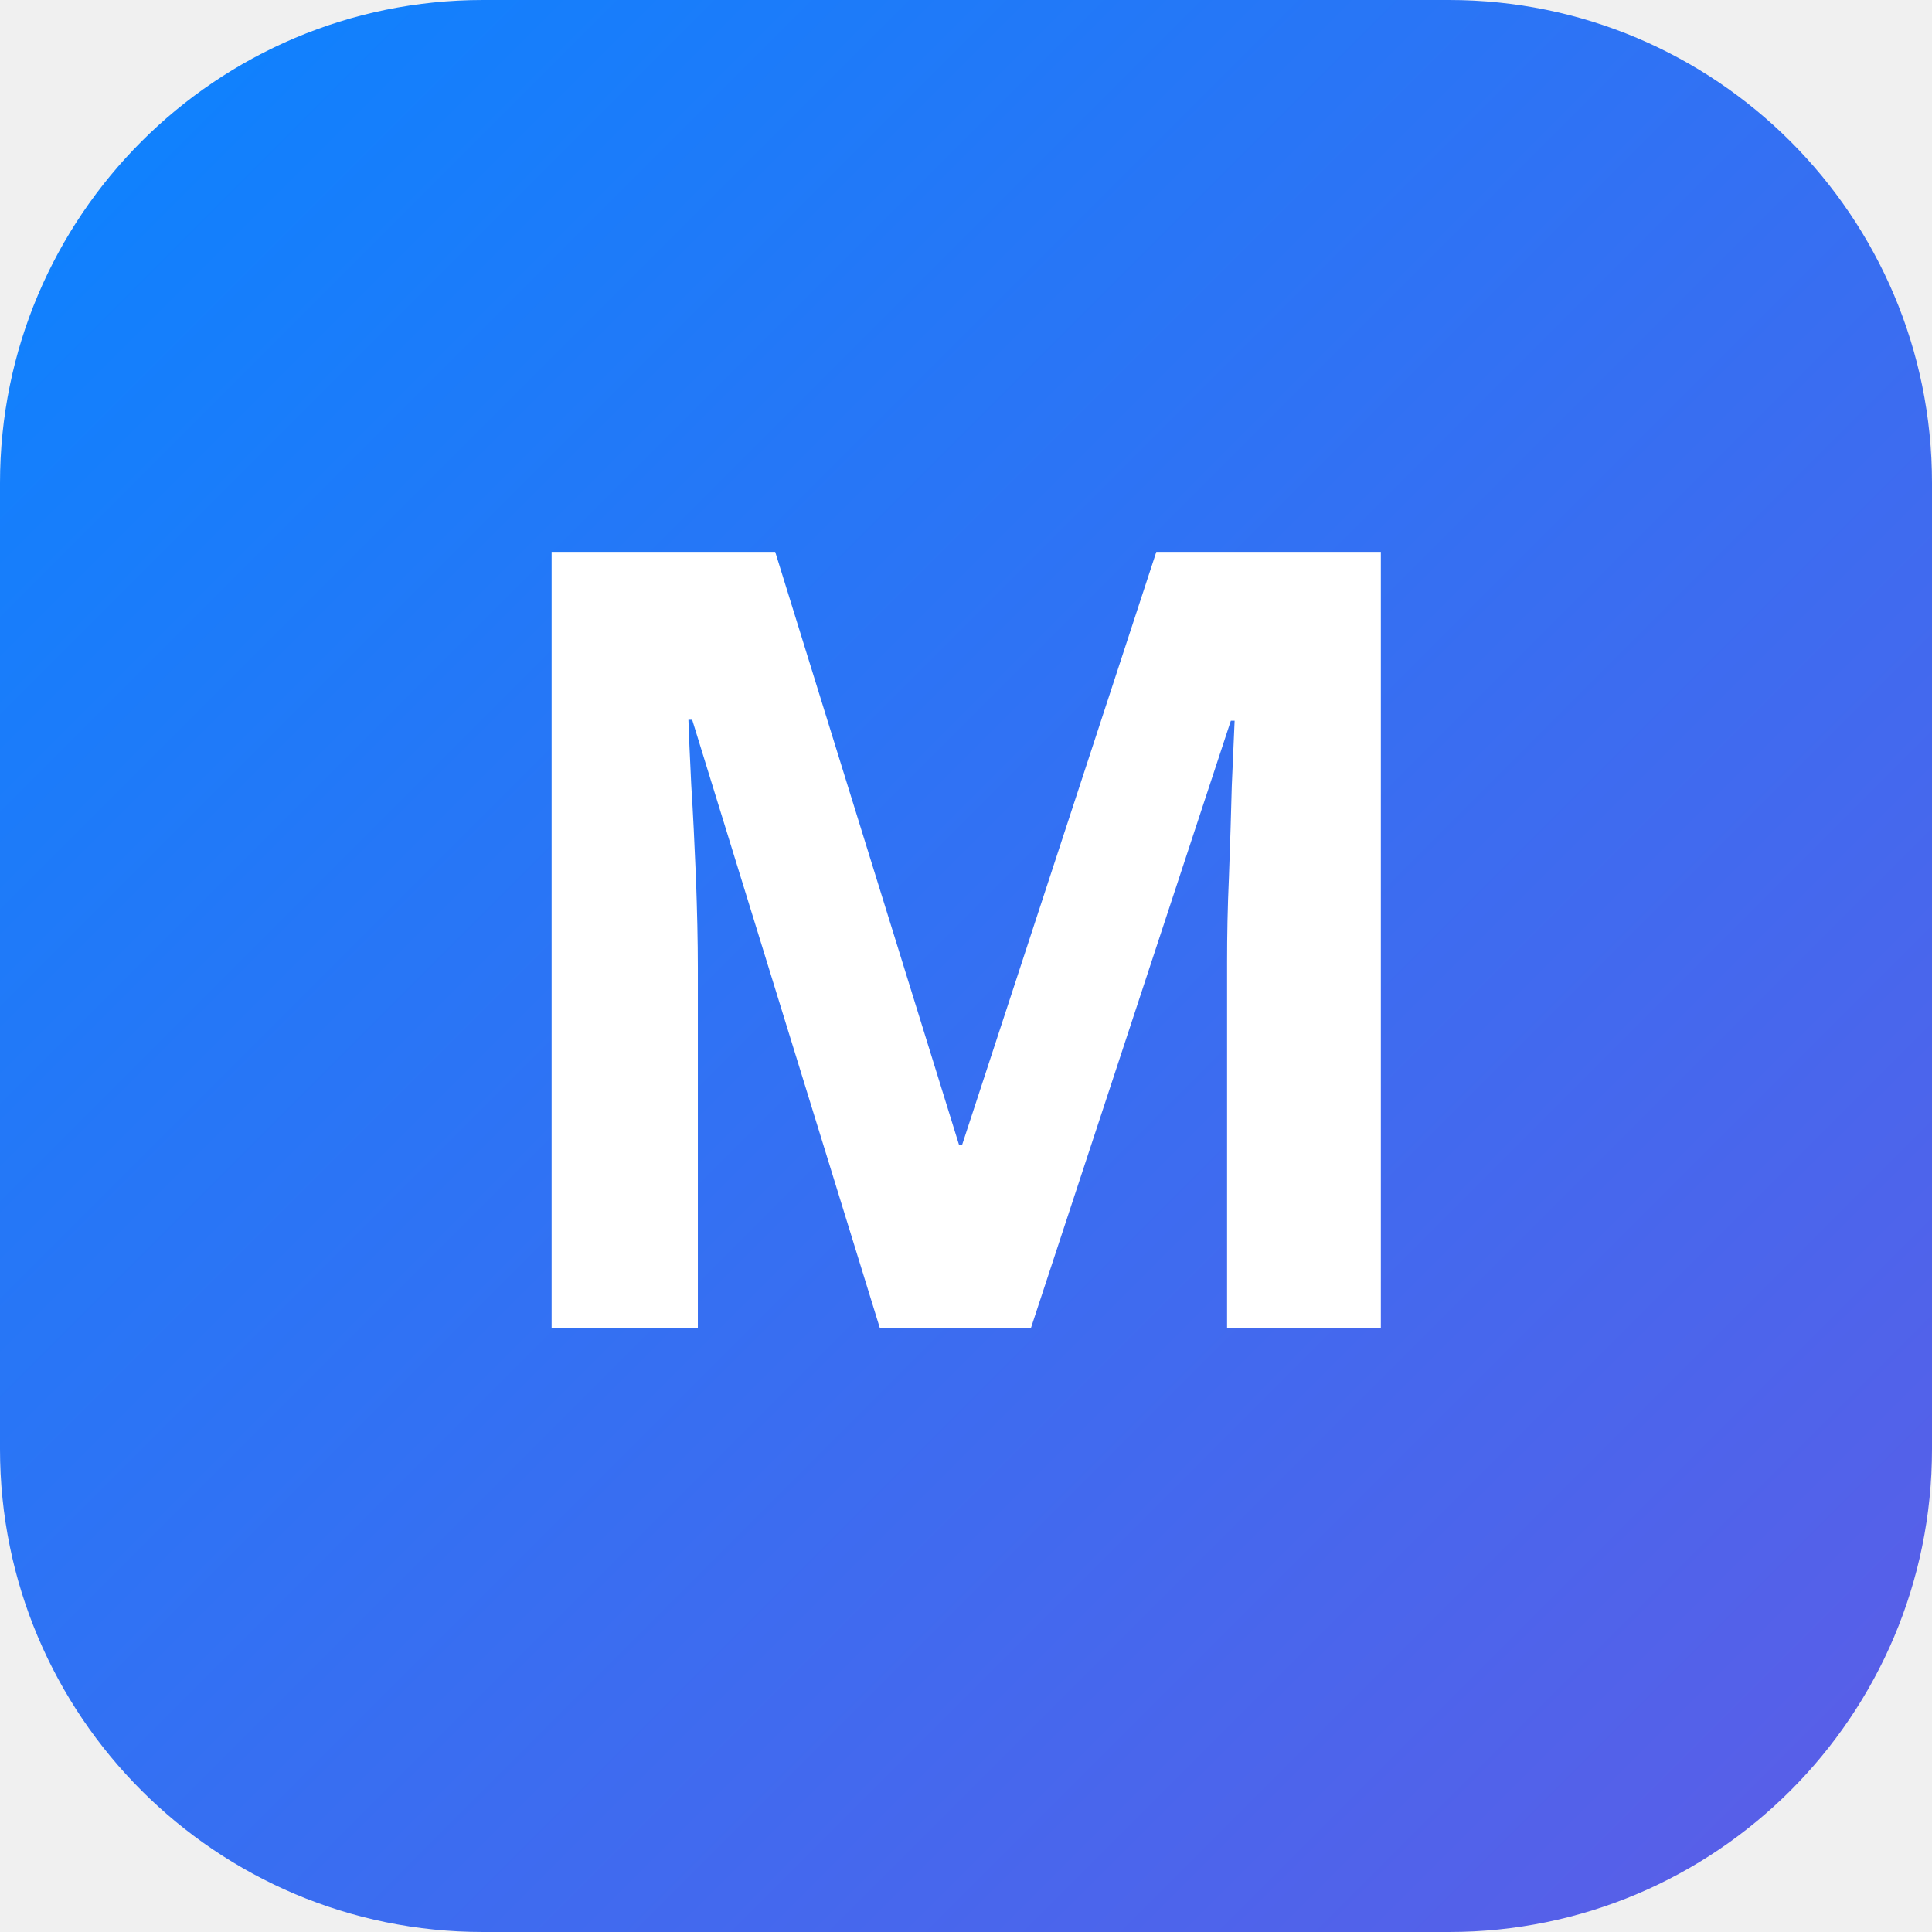
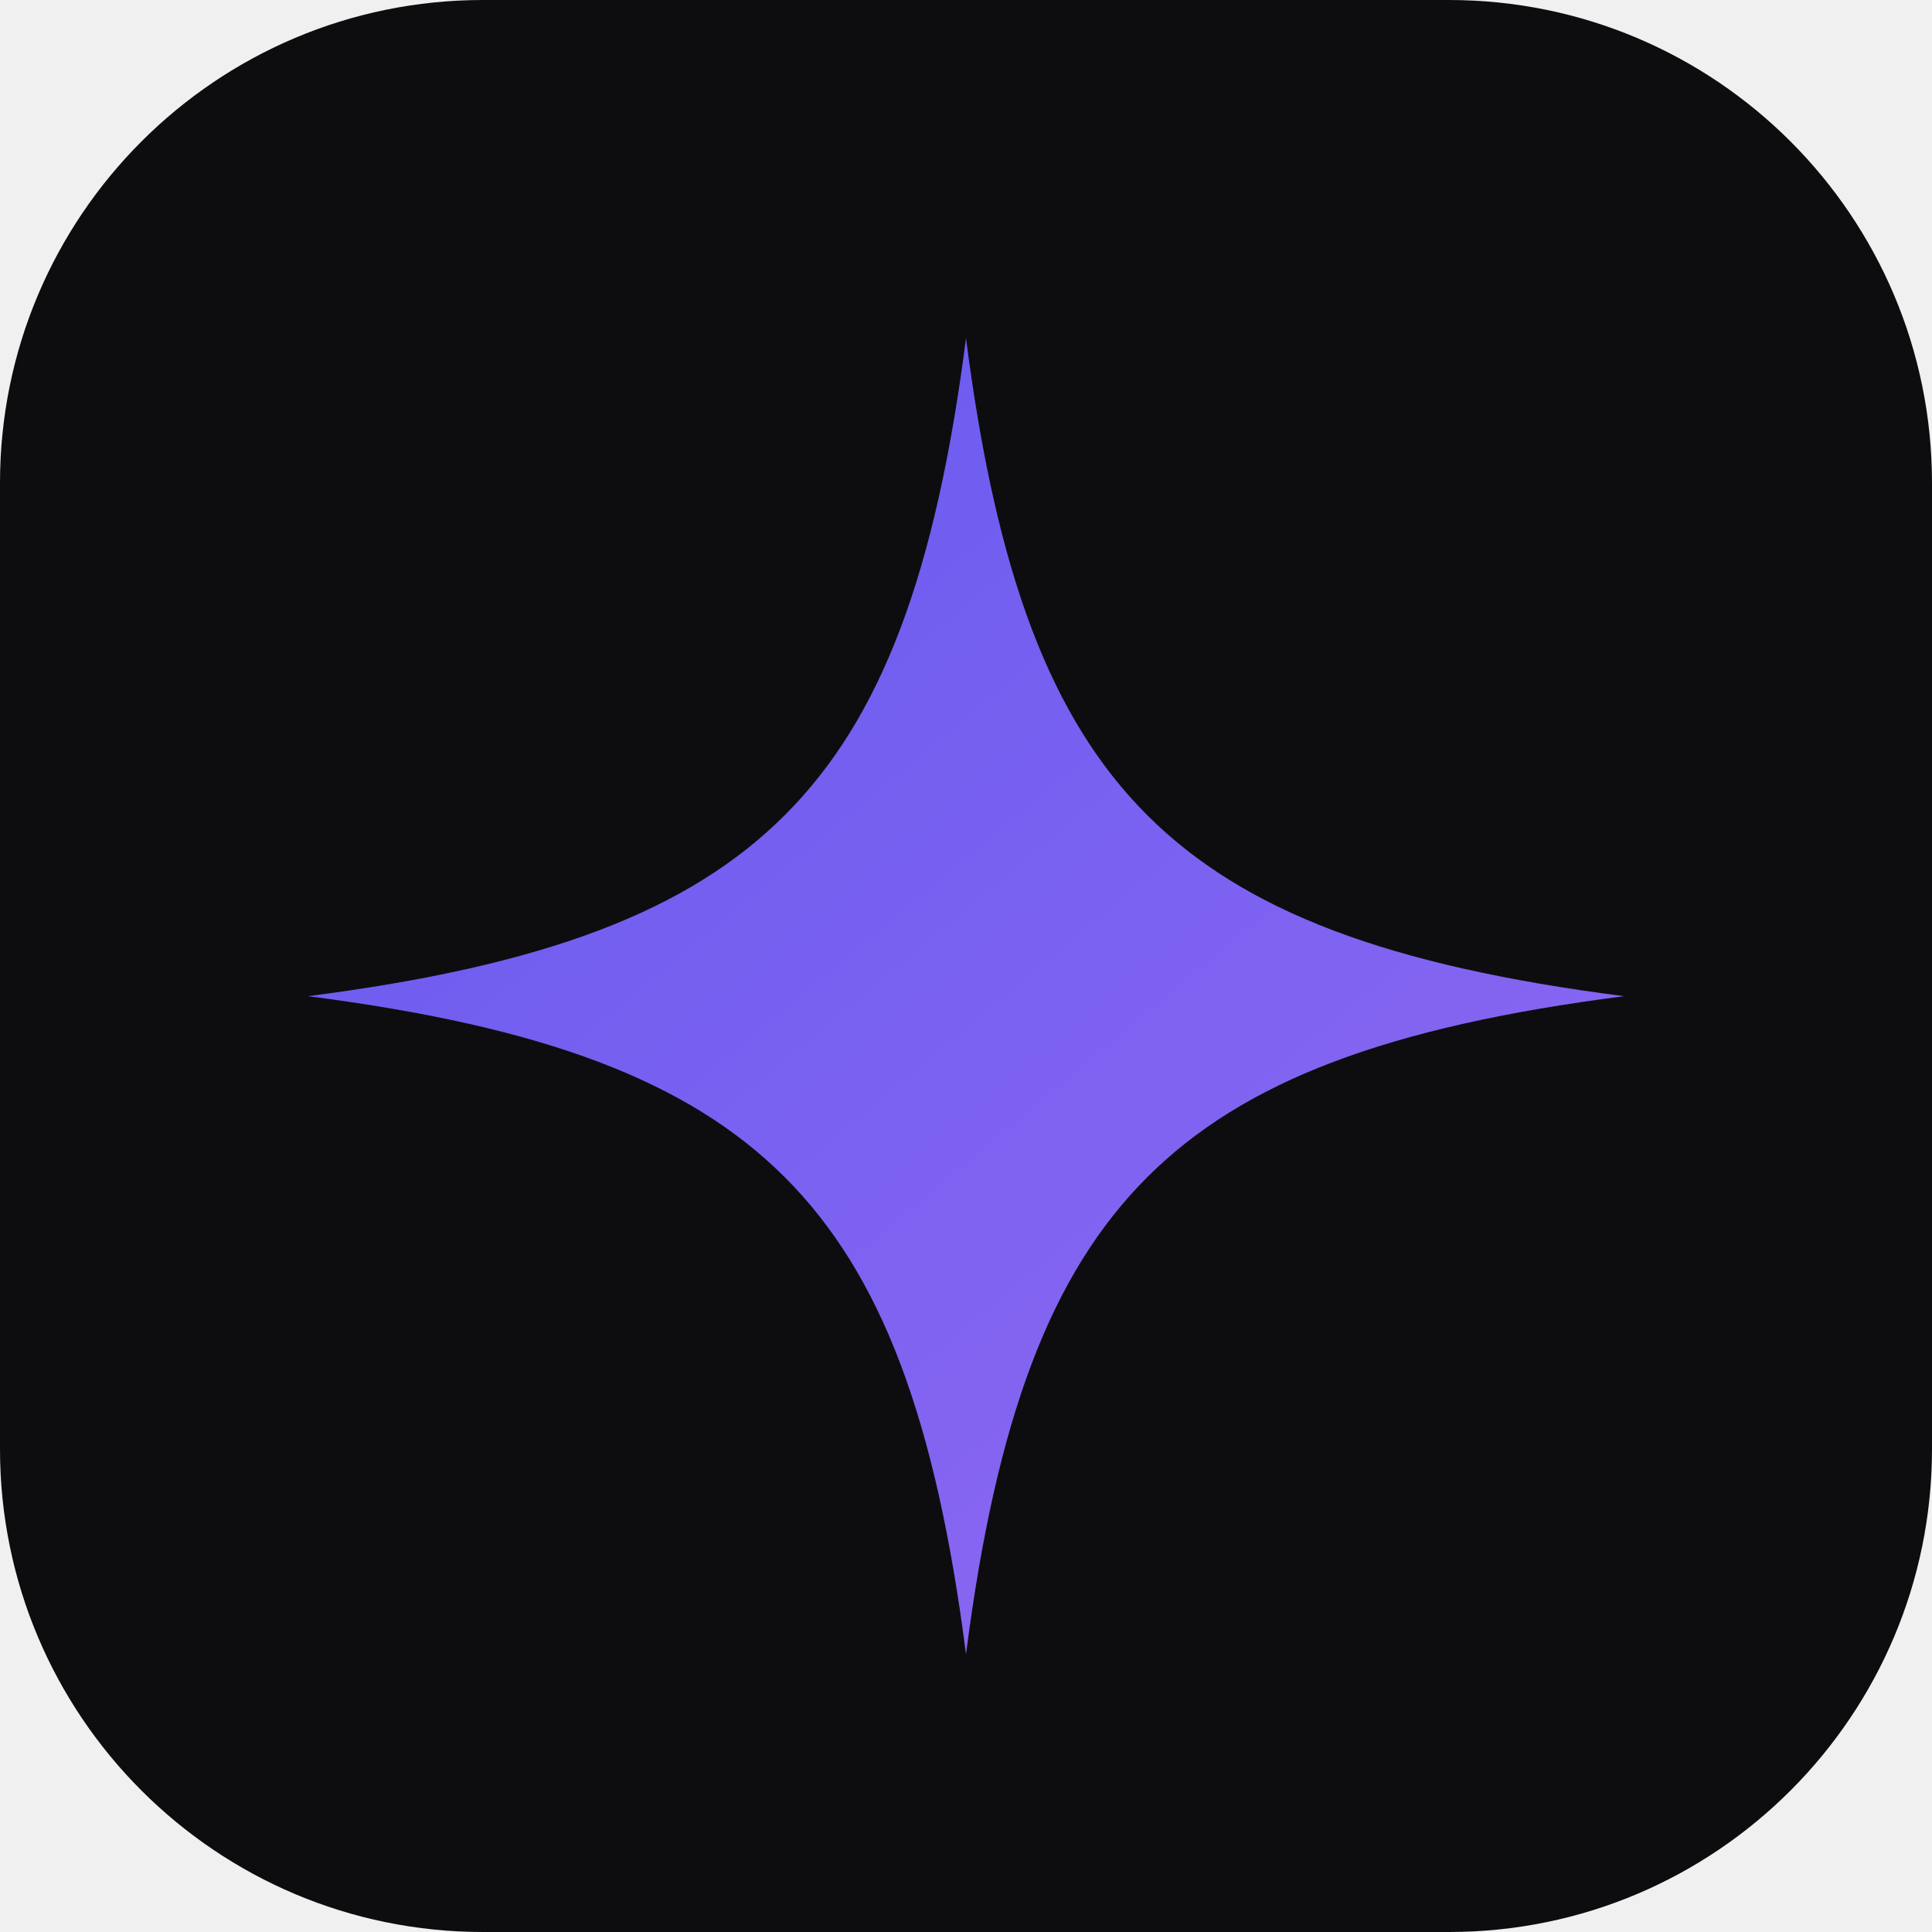
<svg xmlns="http://www.w3.org/2000/svg" viewBox="0 0 32 32">
-   <rect width="32" height="32" rx="8" fill="url(#g)" />
  <defs>
-     <linearGradient id="g" x1="0%" y1="0%" x2="100%" y2="100%">
-       <stop offset="0%" style="stop-color:#0a84ff" />
-       <stop offset="100%" style="stop-color:#5e5ce6" />
+     <linearGradient id="g" x1="6" y1="4" x2="26" y2="28" gradientUnits="userSpaceOnUse">
+       <stop offset="0%" stop-color="#6a5cf0" />
+       <stop offset="100%" stop-color="#9b6cf2" />
    </linearGradient>
  </defs>
-   <text x="16" y="22" text-anchor="middle" font-family="system-ui,sans-serif" font-size="18" font-weight="700" fill="white">M</text>
+   <rect width="32" height="32" rx="8" fill="#0d0d10" />
+   <g transform="translate(4,4)">
+     <path d="M12 1.6c.5 3.9 1.4 6.3 3 7.9 1.6 1.6 4 2.5 7.9 3-3.9.5-6.3 1.4-7.9 3-1.6 1.6-2.5 4-3 7.9-.5-3.9-1.4-6.3-3-7.9-1.6-1.6-4-2.5-7.9-3 3.9-.5 6.3-1.4 7.9-3 1.6-1.6 2.5-4 3-7.9Z" fill="url(#g)" />
+   </g>
</svg>
